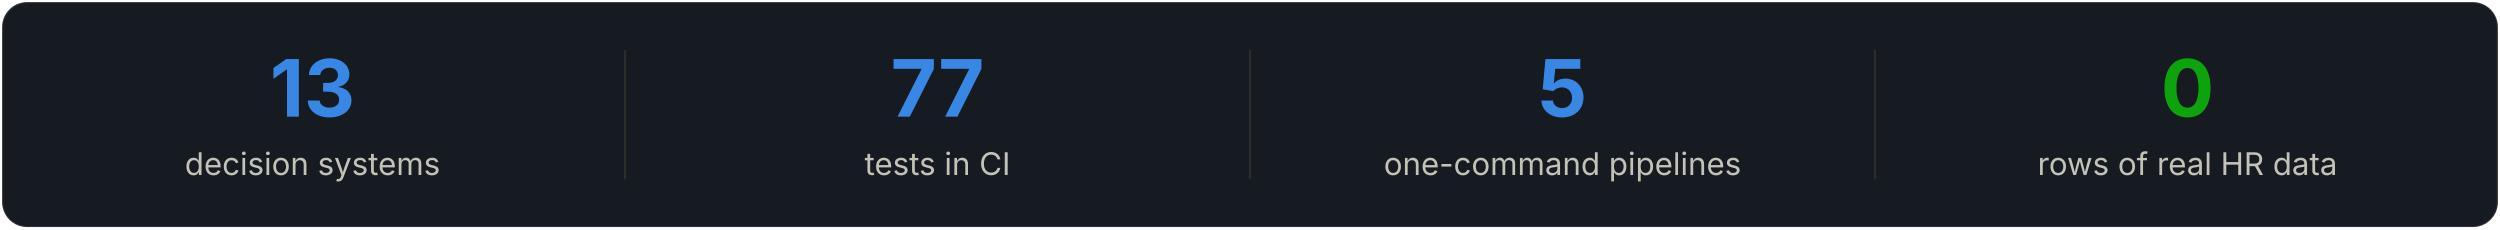
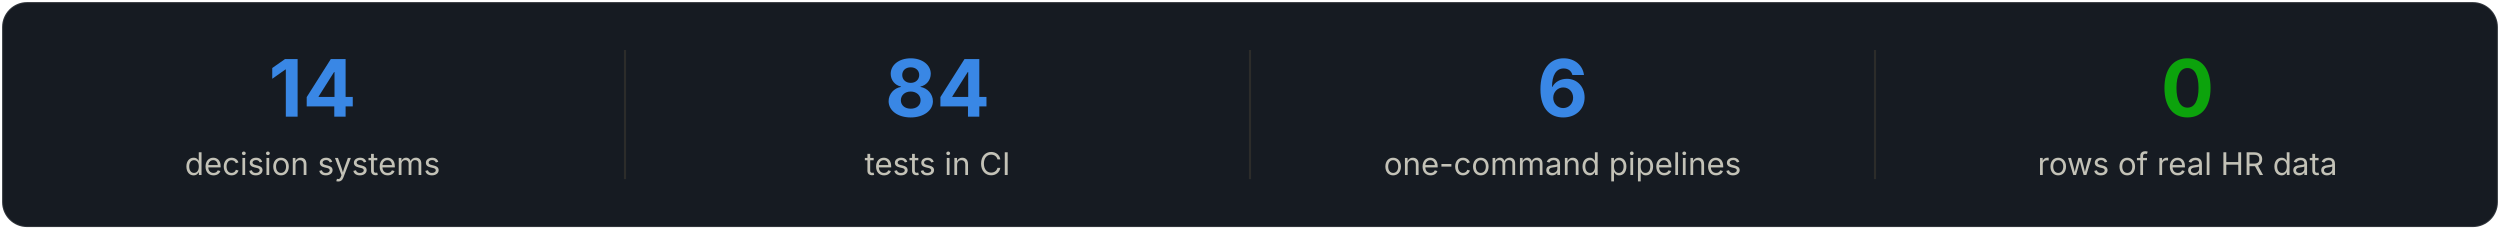
- <svg xmlns="http://www.w3.org/2000/svg" viewBox="0 0 1200 110" role="img" aria-label="13 decision systems, 77 tests in CI, 5 one-command pipelines, 0 rows of real HR data">
+ <svg xmlns="http://www.w3.org/2000/svg" viewBox="0 0 1200 110" role="img" aria-label="14 decision systems, 84 tests in CI, 6 one-command pipelines, 0 rows of real HR data">
  <rect x="1" y="1" width="1198" height="108" rx="12" fill="#161b22" stroke="rgba(255,255,255,0.12)" />
  <g font-family="system-ui, -apple-system, 'Segoe UI', sans-serif" text-anchor="middle">
-     <text x="150" y="56" font-size="38" font-weight="650" fill="#3987e5">13</text>
+     <text x="150" y="56" font-size="38" font-weight="650" fill="#3987e5">14</text>
    <text x="150" y="84" font-size="15" fill="#c3c2b7">decision systems</text>
    <line x1="300" y1="24" x2="300" y2="86" stroke="#2c2c2a" />
-     <text x="450" y="56" font-size="38" font-weight="650" fill="#3987e5">77</text>
+     <text x="450" y="56" font-size="38" font-weight="650" fill="#3987e5">84</text>
    <text x="450" y="84" font-size="15" fill="#c3c2b7">tests in CI</text>
    <line x1="600" y1="24" x2="600" y2="86" stroke="#2c2c2a" />
-     <text x="750" y="56" font-size="38" font-weight="650" fill="#3987e5">5</text>
+     <text x="750" y="56" font-size="38" font-weight="650" fill="#3987e5">6</text>
    <text x="750" y="84" font-size="15" fill="#c3c2b7">one-command pipelines</text>
    <line x1="900" y1="24" x2="900" y2="86" stroke="#2c2c2a" />
    <text x="1050" y="56" font-size="38" font-weight="650" fill="#0ca30c">0</text>
    <text x="1050" y="84" font-size="15" fill="#c3c2b7">rows of real HR data</text>
  </g>
</svg>
